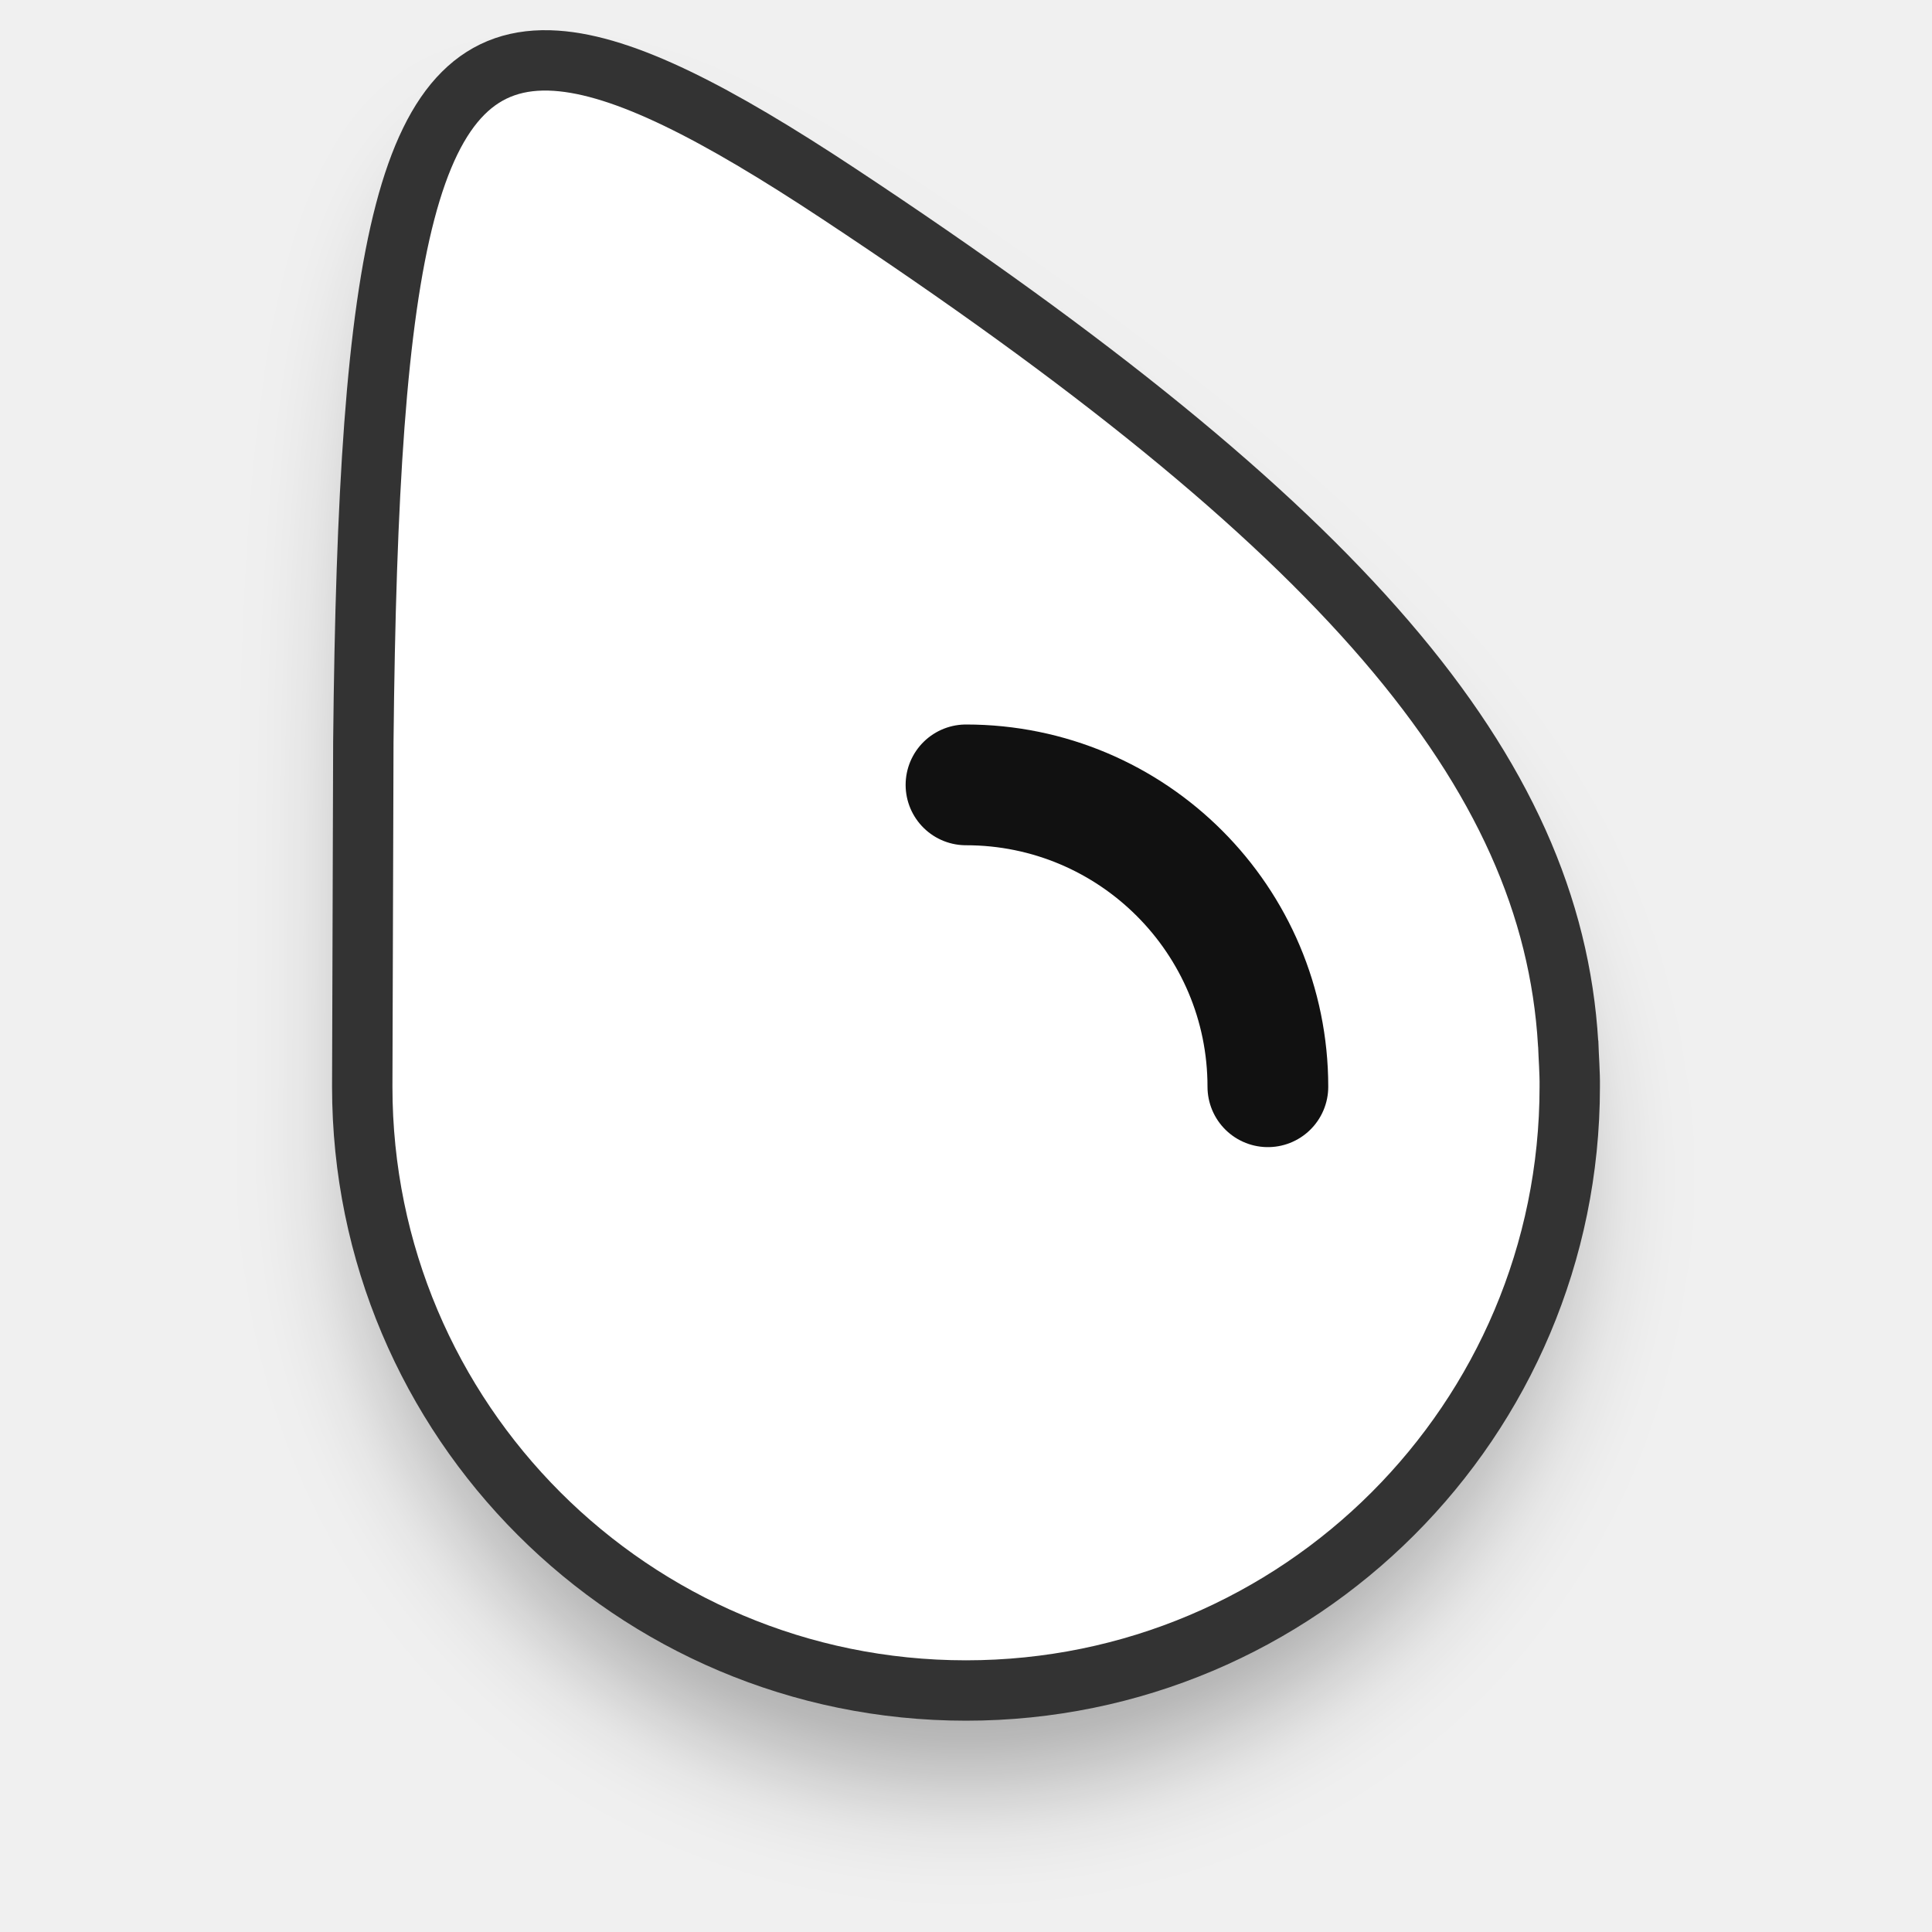
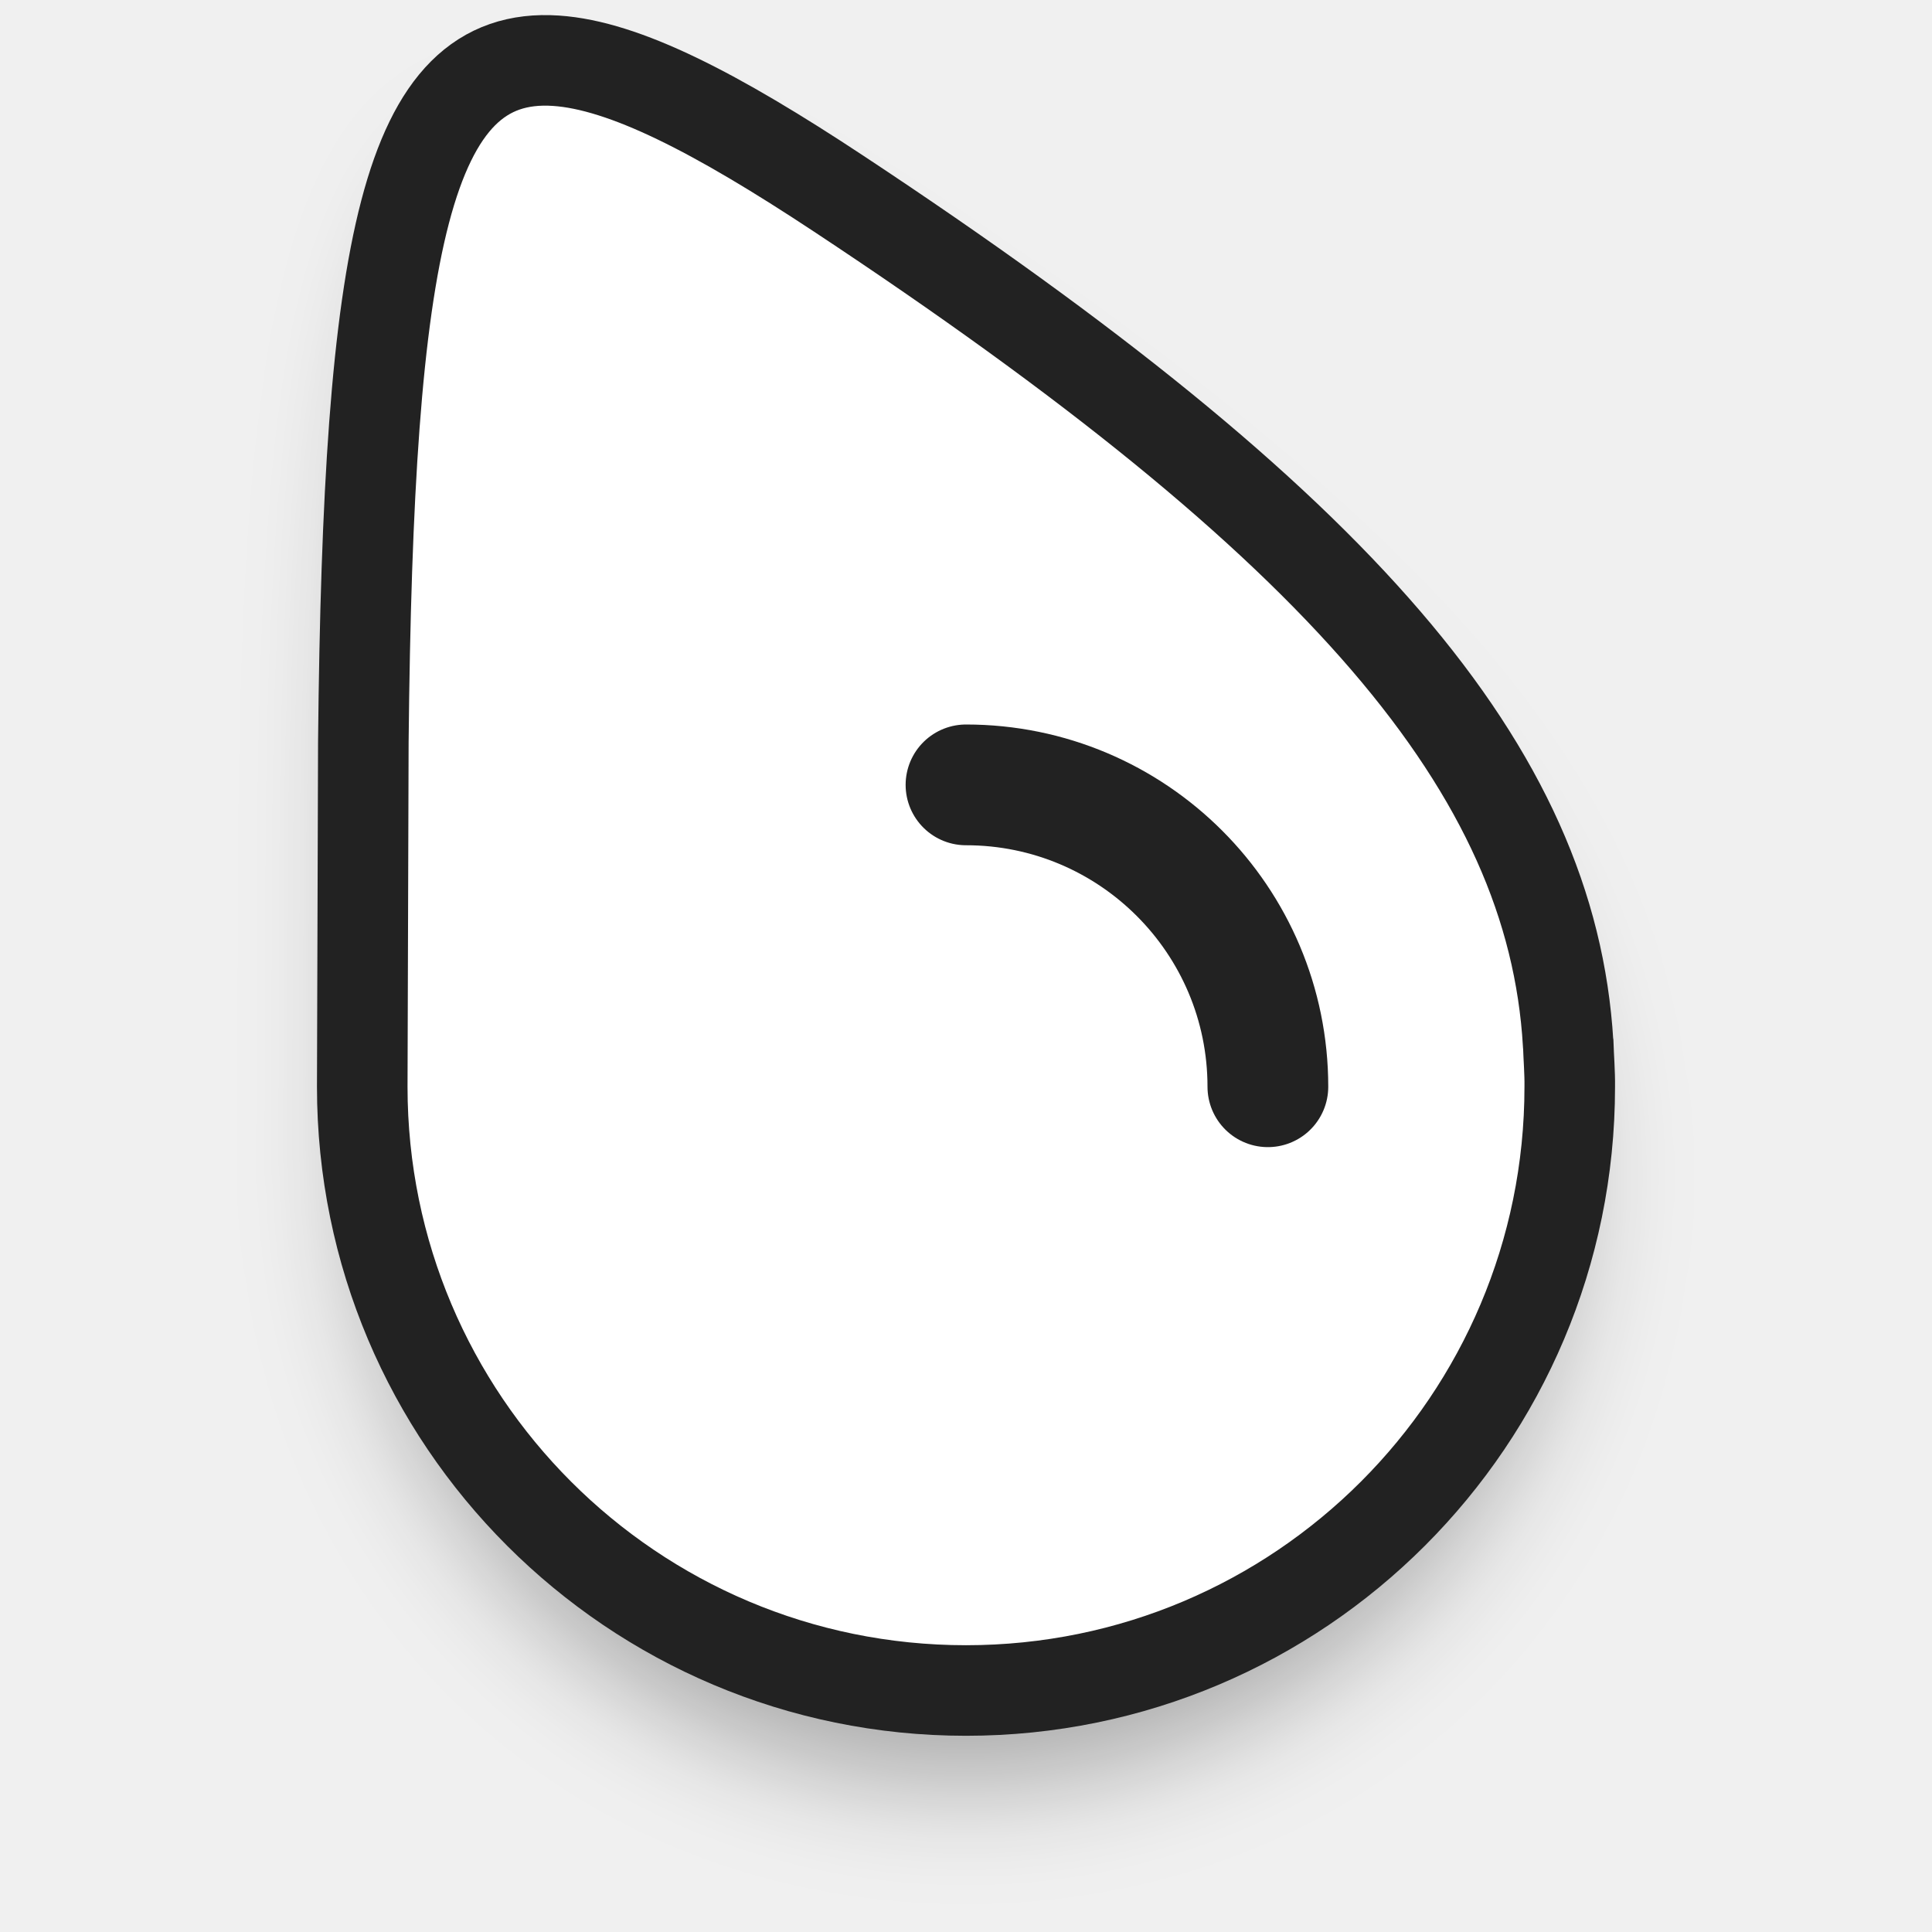
<svg xmlns="http://www.w3.org/2000/svg" viewBox="0 0 32 32" version="1.1" id="svg13">
  <defs id="defs5">
    <filter id="a" width="1.226" height="1.167" x="-.11" y="-.08" color-interpolation-filters="sRGB">
      <feGaussianBlur stdDeviation=".94" id="feGaussianBlur2" />
    </filter>
  </defs>
  <path d="M9.209 2.506C6.718 2.337 6.1 5.585 6.018 13.791L6 19.5c0 5.523 4.477 10 10 10s10-4.477 10-10c.003-.235-.018-.487-.025-.707l-.002-.012c-.271-4.529-3.753-8.568-12.08-14.072-2.032-1.343-3.551-2.127-4.684-2.203z" opacity="0.3" fill="#000000" filter="url(#a)" id="path7" />
-   <path d="M9.209 1.006C6.718.838 6.1 4.085 6.018 12.291L6 18c0 5.523 4.477 10 10 10s10-4.477 10-10c.003-.235-.018-.487-.025-.707l-.002-.012c-.271-4.529-3.753-8.568-12.08-14.072-2.032-1.343-3.551-2.127-4.684-2.203z" fill="#FFFFFF" opacity="1" id="path9" style="stroke:#333333;stroke-opacity:1.5;stroke-width:1" />
-   <path d="M16 13a5 5 0 015 5" fill="none" stroke="#111111" stroke-width="2" stroke-linecap="round" stroke-linejoin="round" id="path11" />
+   <path d="M9.209 1.006C6.718.838 6.1 4.085 6.018 12.291L6 18c0 5.523 4.477 10 10 10s10-4.477 10-10c.003-.235-.018-.487-.025-.707l-.002-.012c-.271-4.529-3.753-8.568-12.08-14.072-2.032-1.343-3.551-2.127-4.684-2.203z" fill="#FFFFFF" opacity="1" id="path9" style="stroke:#222222;stroke-opacity:1;stroke-width:1.5" />
+   <path d="M16 13a5 5 0 015 5" fill="none" stroke="#222222" stroke-width="2" stroke-linecap="round" stroke-linejoin="round" id="path11" />
</svg>
